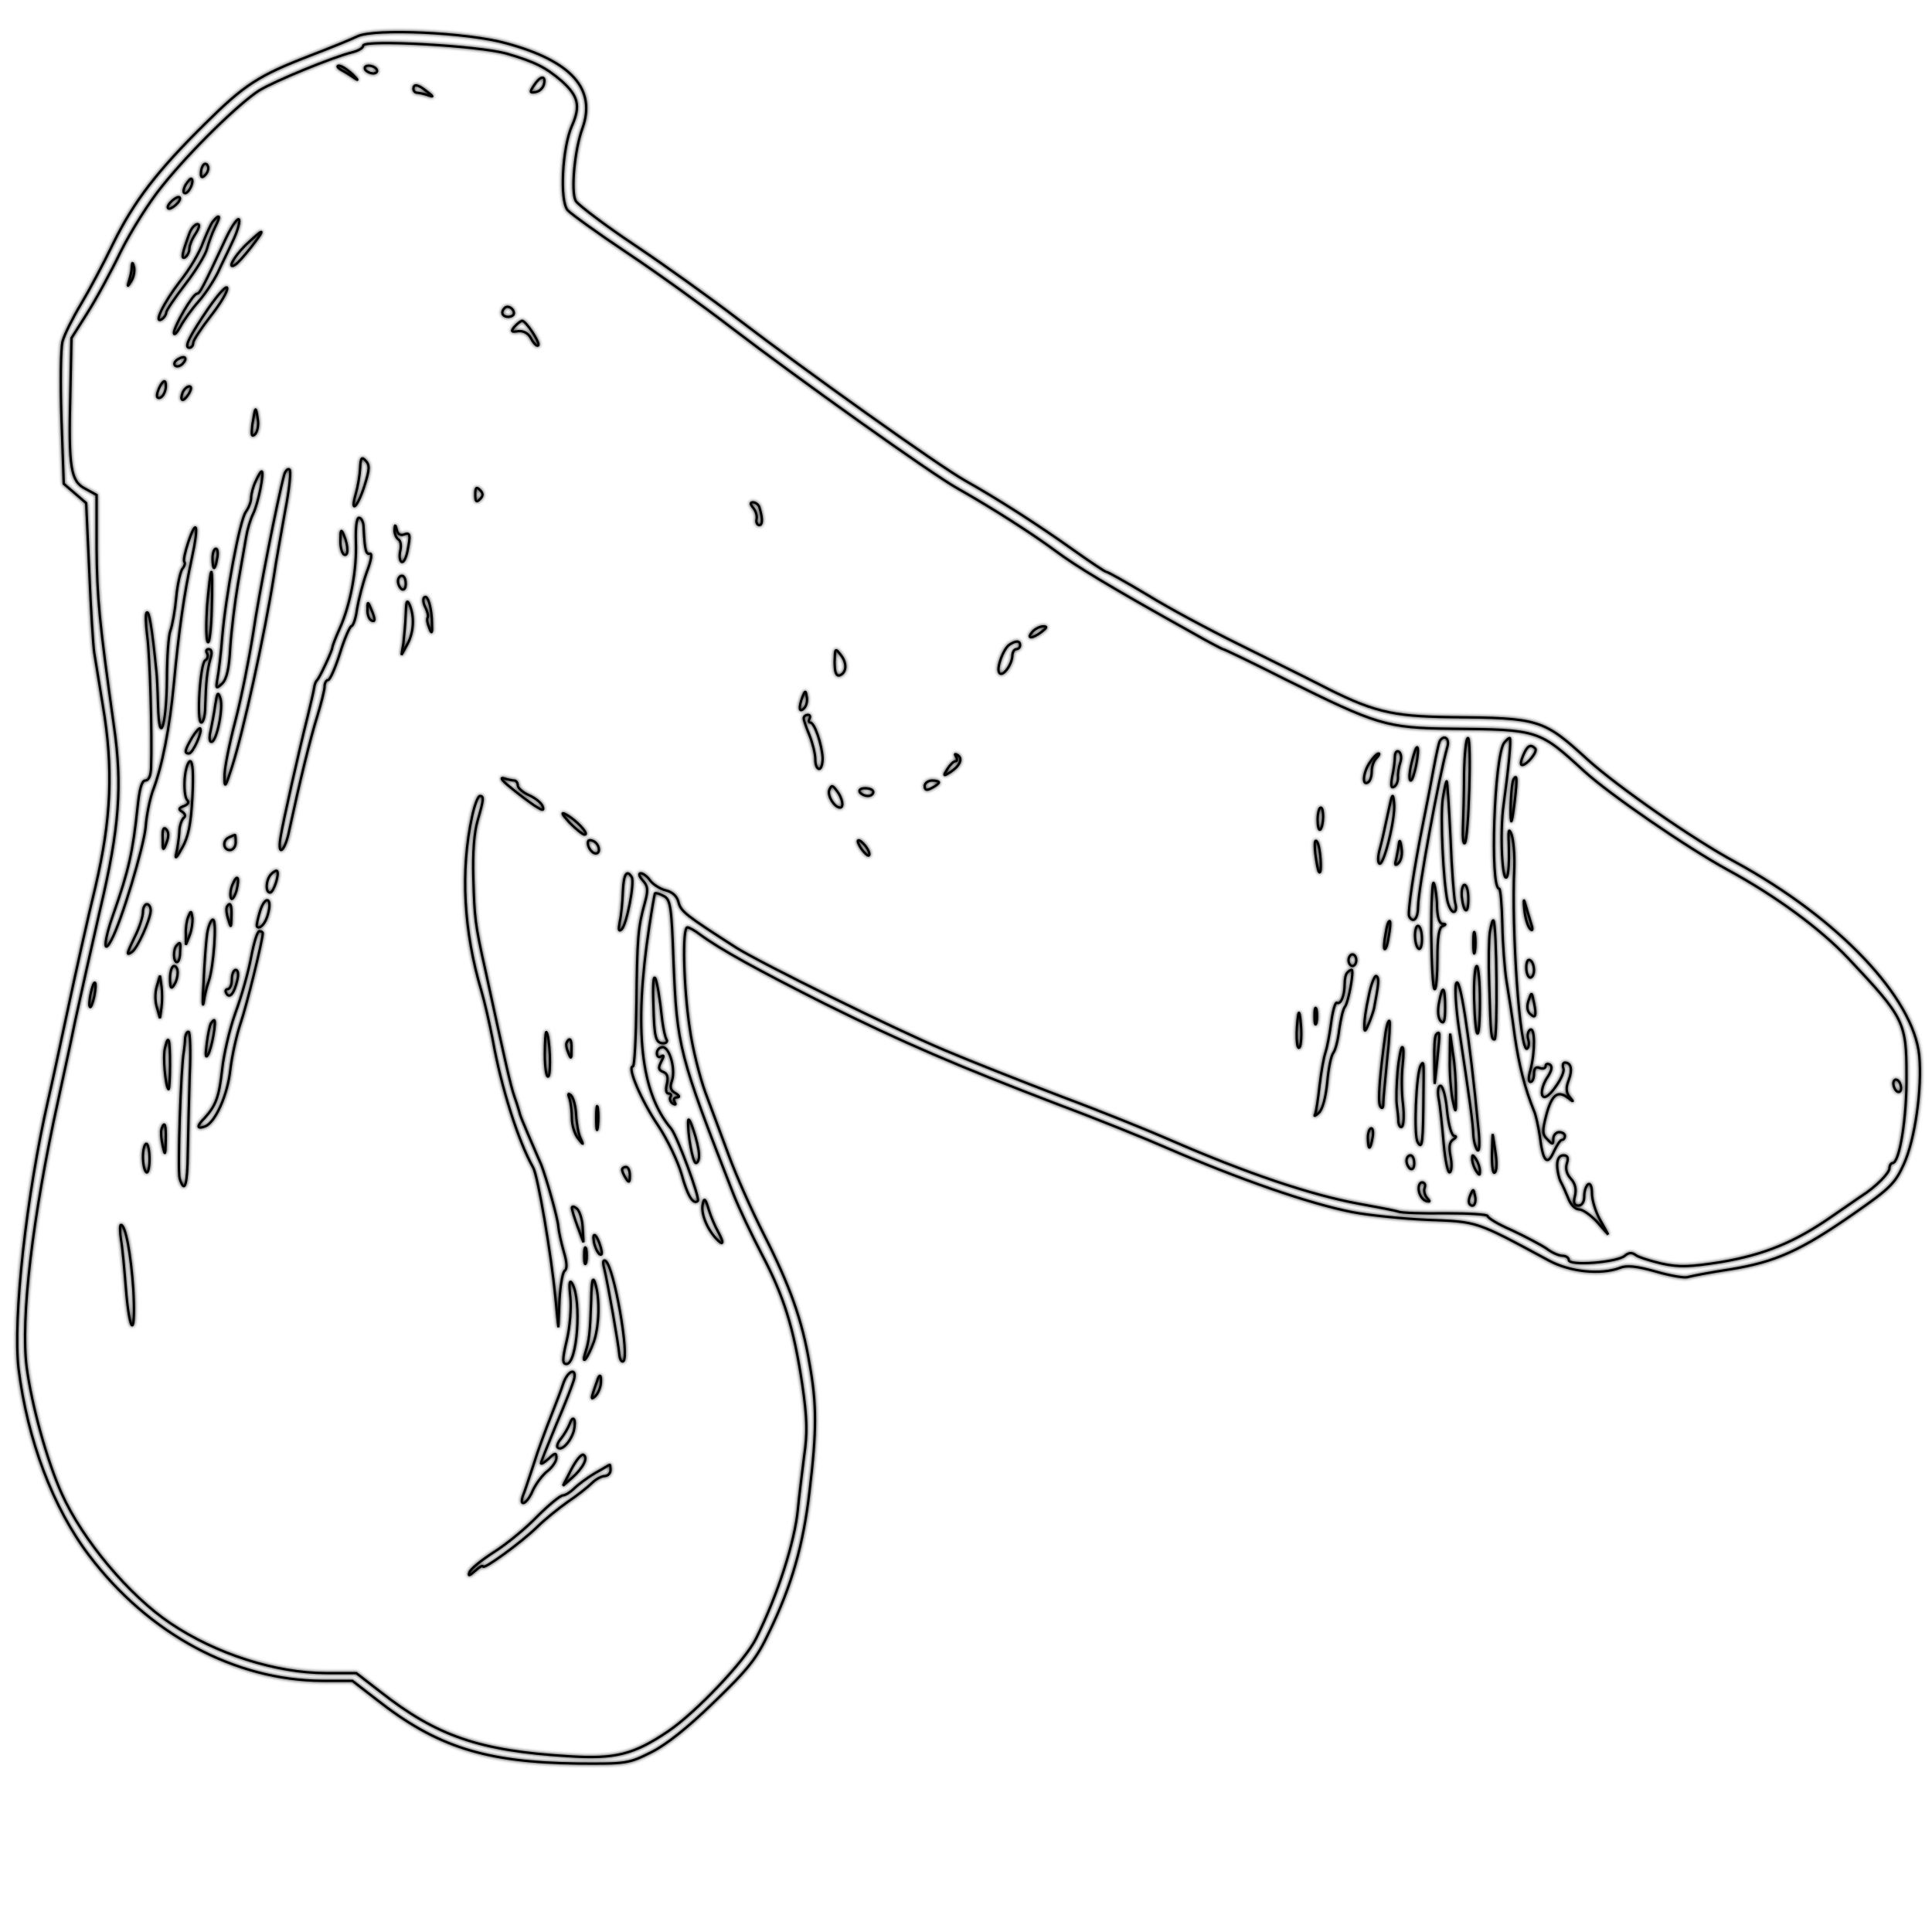
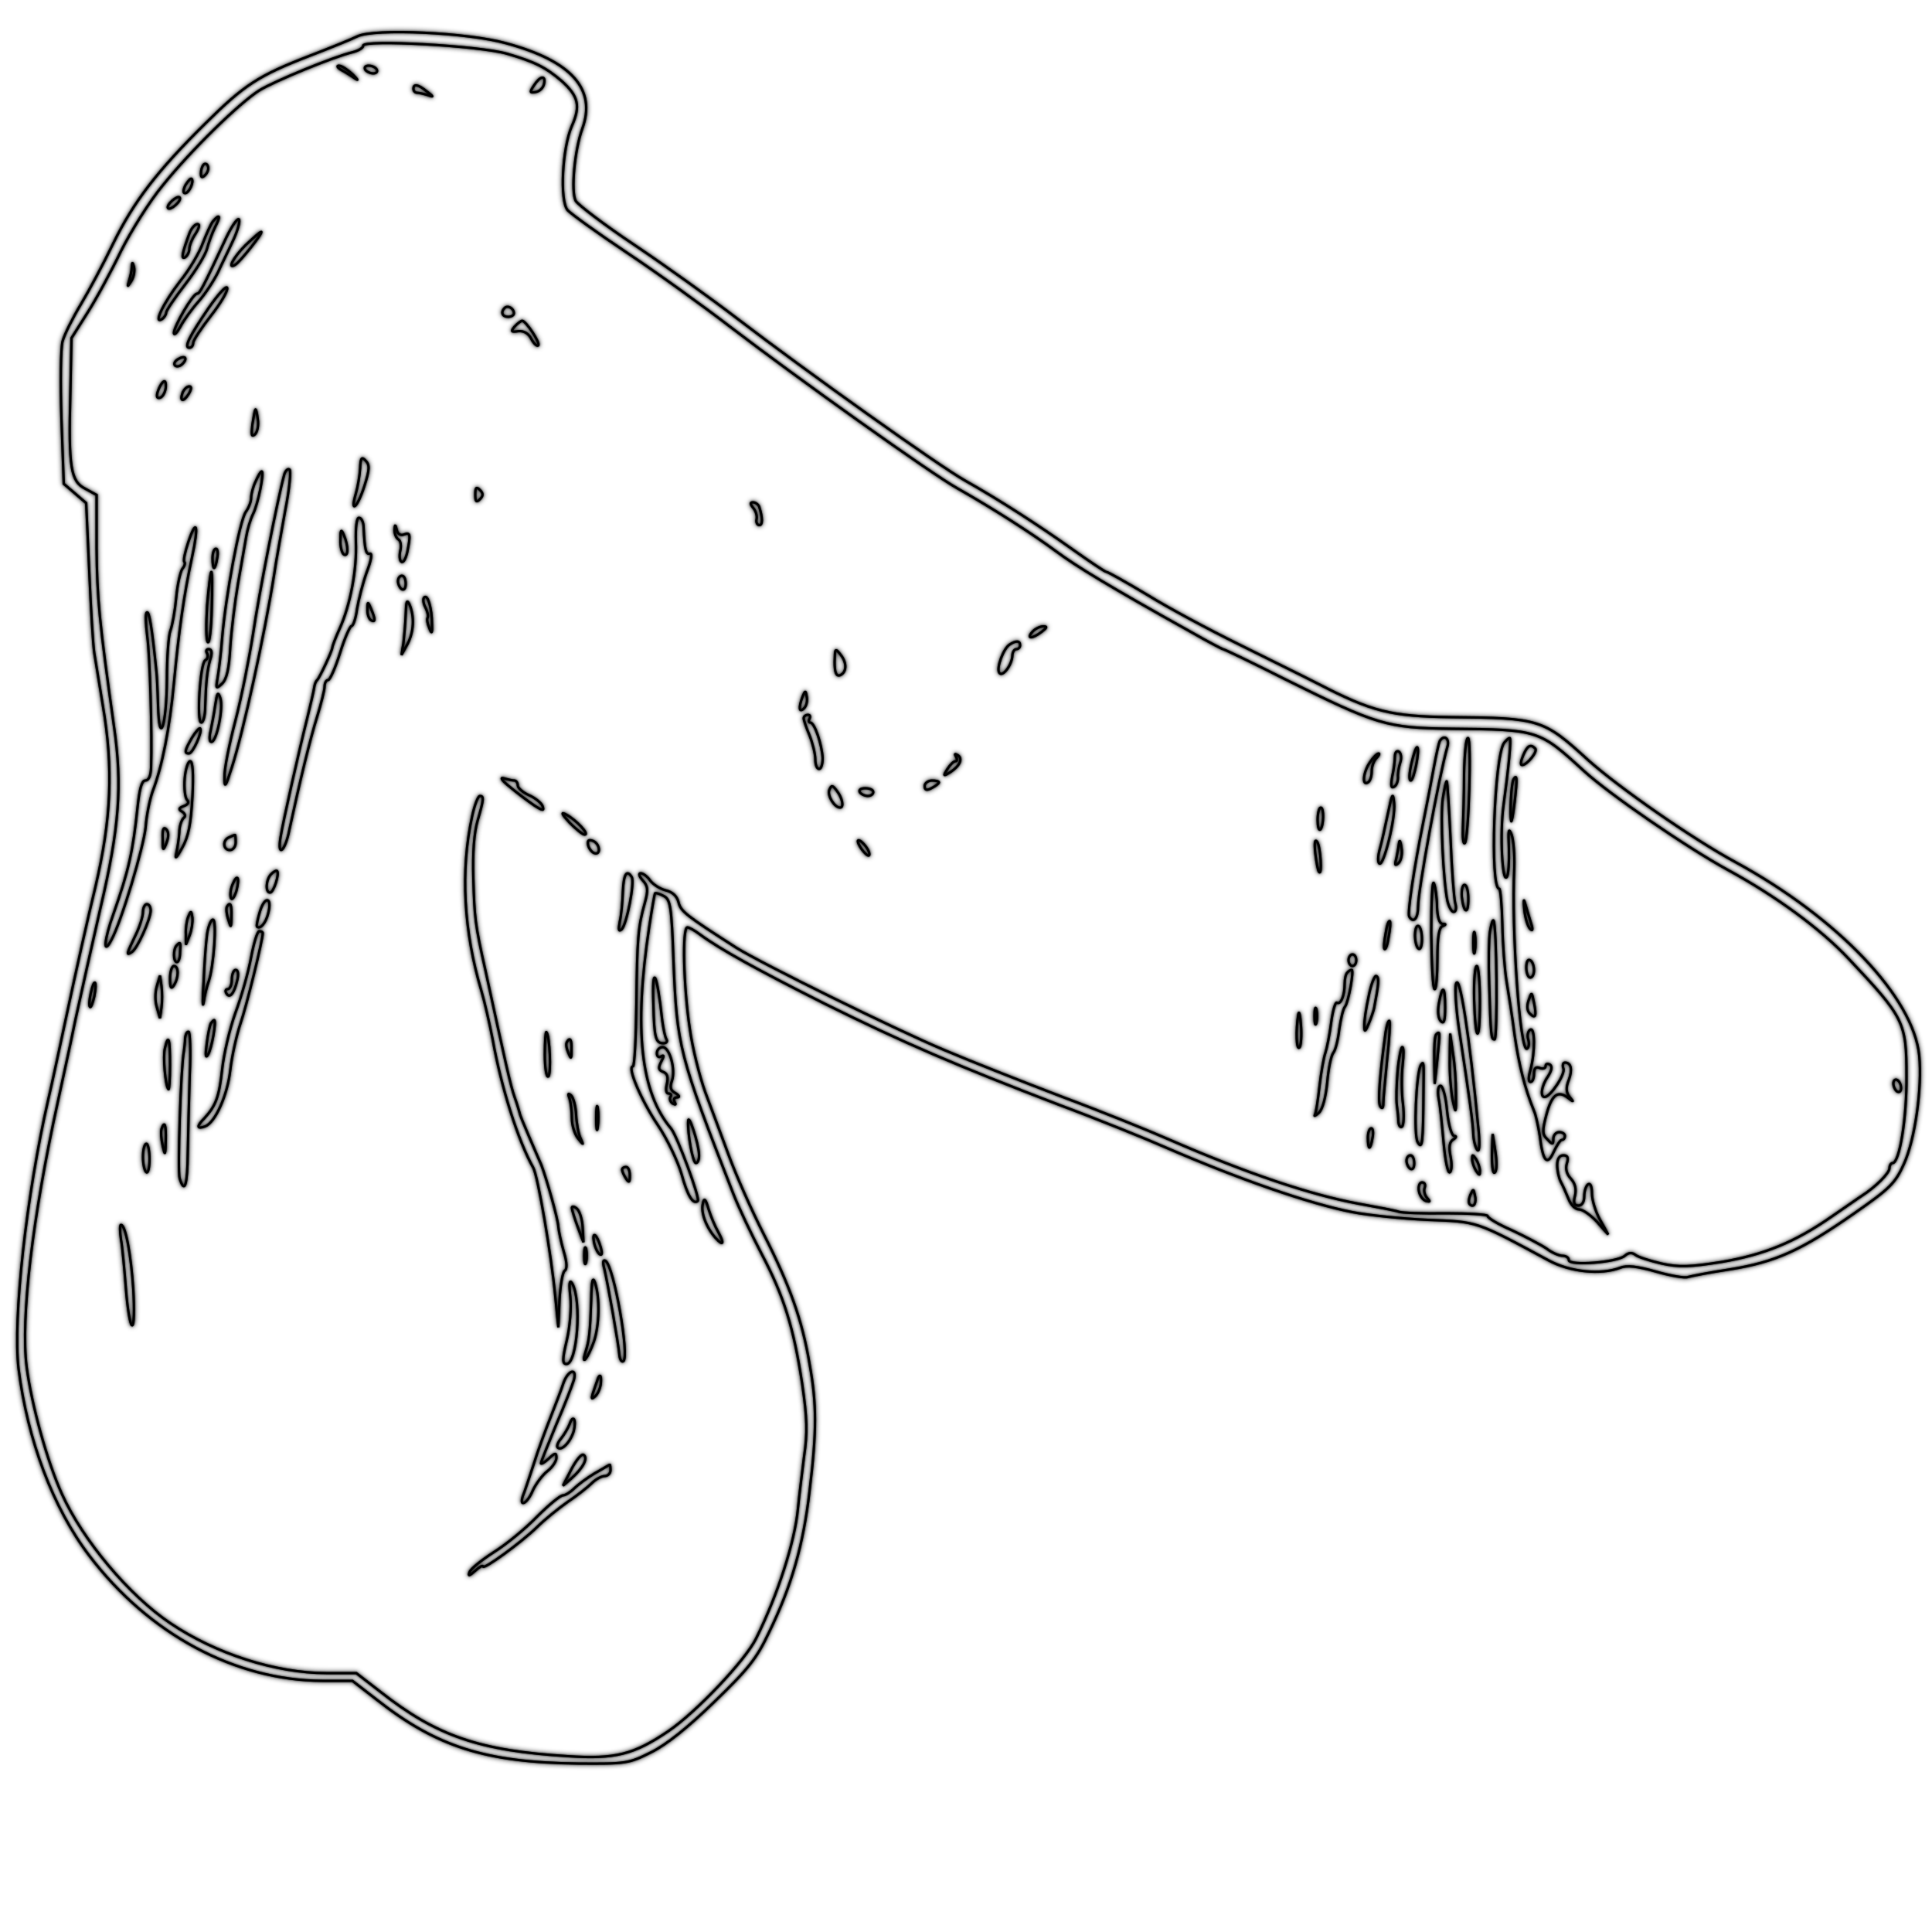
<svg xmlns="http://www.w3.org/2000/svg" version="1.0" width="60" height="60" viewBox="0 0 500 500" preserveAspectRatio="xMidYMid meet">
  <defs>
-     <filter id="glow" x="-20%" y="-20%" width="140%" height="140%">
-       <feGaussianBlur stdDeviation="4" result="blur" />
-       <feComposite in="SourceGraphic" in2="blur" operator="over" />
+     <filter id="pulseGlow" x="-50%" y="-50%" width="200%" height="200%">
+       <feGaussianBlur in="SourceGraphic" stdDeviation="3" result="blur1" />
+       <feGaussianBlur in="SourceGraphic" stdDeviation="6" result="blur2" />
+       <feMerge>
+         <feMergeNode in="blur2" />
+         <feMergeNode in="blur1" />
+         <feMergeNode in="SourceGraphic" />
+       </feMerge>
    </filter>
  </defs>
-   <g transform="translate(0,500) scale(0.1,-0.1)" fill="none" stroke="#000000" stroke-width="6" filter="url(#glow)">
+   <g transform="translate(0,500) scale(0.1,-0.1)" fill="none" stroke="#000000" stroke-width="6" filter="url(#pulseGlow)">
+     <animate attributeName="opacity" values="0.6;1;0.6" dur="1.5s" repeatCount="indefinite" />
    <path d="M925 4906 c-16 -8 -73 -31 -125 -51 -132 -51 -168 -75 -268 -174 -126 -124 -186 -203 -239 -311 -25 -52 -63 -123 -84 -158 -21 -35 -42 -77 -47 -95 -5 -18 -6 -108 -3 -200 l6 -169 29 -25 29 -25 8 -176 c4 -98 10 -193 13 -212 3 -19 13 -80 22 -135 28 -165 22 -294 -19 -470 -20 -82 -52 -226 -72 -320 -20 -93 -42 -197 -50 -230 -57 -249 -92 -567 -77 -697 23 -185 89 -360 183 -484 154 -203 377 -323 603 -324 l78 0 62 -48 c156 -123 282 -163 521 -166 126 -1 132 0 190 29 40 20 95 64 163 130 88 85 110 112 142 180 59 121 89 227 105 365 19 157 19 226 0 331 -19 113 -51 202 -118 334 -31 61 -72 153 -91 205 -19 52 -47 126 -61 164 -14 39 -33 113 -40 165 -16 106 -20 261 -6 261 4 0 19 -8 32 -18 51 -38 151 -93 324 -180 204 -101 339 -159 605 -261 102 -38 228 -89 280 -112 185 -80 367 -144 480 -166 41 -8 129 -17 195 -20 130 -5 122 -2 313 -105 55 -30 135 -38 185 -19 17 7 44 4 93 -10 38 -11 75 -17 82 -14 7 2 56 12 110 20 117 19 182 48 321 145 92 64 106 78 128 127 29 63 48 198 40 281 -15 151 -210 356 -476 501 -111 60 -303 194 -381 264 -116 106 -125 109 -355 111 -156 2 -204 14 -345 87 -41 21 -135 67 -207 103 -73 36 -178 92 -233 126 -55 33 -103 60 -107 60 -3 0 -42 26 -87 58 -90 64 -191 129 -278 178 -68 38 -414 285 -588 418 -69 53 -189 139 -268 192 -78 52 -146 104 -152 114 -13 24 -3 132 17 187 37 102 -27 175 -197 221 -100 28 -341 39 -385 18z m387 -45 c72 -21 100 -35 142 -71 43 -39 49 -64 26 -116 -25 -57 -32 -193 -11 -218 8 -9 77 -59 155 -111 78 -52 197 -138 266 -191 174 -133 520 -380 588 -418 92 -52 193 -117 254 -162 52 -39 141 -93 351 -210 42 -24 80 -44 82 -44 3 0 76 -35 163 -79 236 -117 260 -125 427 -127 228 -2 228 -3 345 -110 67 -61 265 -197 371 -255 125 -68 241 -153 314 -231 143 -152 149 -163 149 -303 1 -107 -18 -225 -36 -225 -4 0 -8 -6 -8 -13 0 -13 -36 -49 -72 -72 -8 -5 -43 -30 -77 -53 -96 -67 -175 -99 -286 -118 -82 -13 -110 -14 -155 -4 -30 7 -61 17 -67 22 -9 7 -18 7 -28 -2 -20 -17 -145 -27 -145 -11 0 6 -7 11 -16 11 -9 0 -28 8 -42 19 -15 10 -55 31 -89 47 -35 15 -63 32 -63 37 0 4 -48 7 -107 7 -60 -1 -115 1 -123 4 -8 3 -55 12 -105 21 -124 23 -287 78 -485 164 -52 23 -178 74 -280 112 -102 39 -239 93 -305 121 -131 55 -473 224 -539 265 -131 84 -144 94 -150 118 -4 16 -16 27 -34 31 -15 4 -33 16 -40 26 -7 10 -18 18 -24 18 -6 0 -4 -8 5 -18 14 -15 15 -25 6 -58 -18 -64 -20 -91 -22 -261 -1 -90 -5 -163 -9 -163 -16 0 22 -89 64 -151 25 -37 52 -94 62 -128 15 -55 30 -80 42 -69 6 7 -53 167 -69 187 -79 93 -97 256 -57 521 7 47 14 86 15 88 2 2 12 -1 23 -7 17 -9 20 -26 25 -168 9 -222 14 -242 155 -603 14 -36 47 -105 73 -155 58 -110 83 -191 105 -336 13 -90 14 -127 5 -188 -5 -42 -13 -103 -16 -136 -8 -85 -52 -222 -108 -335 -28 -57 -155 -191 -227 -240 -90 -61 -138 -73 -260 -65 -229 14 -340 52 -486 167 l-62 48 -78 0 c-130 0 -286 50 -403 129 -106 71 -227 215 -281 335 -38 84 -78 229 -91 328 -16 126 15 388 81 688 10 47 31 141 45 210 15 69 44 199 65 290 49 208 57 317 35 470 -38 271 -44 332 -45 462 l0 137 -29 16 c-38 19 -44 54 -39 245 l3 145 41 65 c23 36 62 108 87 160 26 52 74 129 108 170 72 90 198 213 250 246 39 24 192 87 242 99 15 4 27 11 27 17 0 16 299 0 372 -21z" />
    <path d="M885 4818 c11 -6 27 -16 35 -22 9 -6 5 -1 -8 12 -13 12 -28 22 -35 22 -7 0 -3 -6 8 -12z" />
    <path d="M945 4820 c3 -5 13 -10 21 -10 8 0 12 5 9 10 -3 6 -13 10 -21 10 -8 0 -12 -4 -9 -10z" />
    <path d="M1382 4779 c-12 -18 -11 -20 5 -17 10 2 19 11 21 21 5 23 -10 21 -26 -4z" />
    <path d="M1070 4770 c0 -5 4 -10 9 -10 5 0 18 -3 28 -6 16 -6 16 -5 -2 9 -23 19 -35 21 -35 7z" />
    <path d="M527 4574 c-4 -4 -7 -14 -7 -23 0 -11 3 -12 11 -4 6 6 10 16 7 23 -2 6 -7 8 -11 4z" />
    <path d="M480 4521 c-6 -12 -7 -21 -1 -21 10 0 24 30 17 37 -2 3 -9 -5 -16 -16z" />
    <path d="M440 4475 c-7 -8 -8 -15 -2 -15 5 0 15 7 22 15 7 8 8 15 2 15 -5 0 -15 -7 -22 -15z" />
    <path d="M586 4386 c-62 -133 -69 -146 -76 -146 -11 0 -60 -85 -60 -102 1 -7 8 1 17 17 9 17 30 46 47 65 17 19 39 53 50 75 10 22 28 58 38 80 11 23 19 48 17 56 -2 8 -17 -12 -33 -45z" />
    <path d="M551 4427 c-6 -8 -17 -33 -26 -56 -8 -23 -34 -68 -59 -99 -43 -56 -70 -112 -47 -98 6 4 11 12 11 17 0 5 22 38 50 74 27 35 52 76 56 92 4 15 13 40 21 56 15 29 12 35 -6 14z" />
    <path d="M491 4398 c-20 -54 -23 -70 -12 -64 6 4 11 14 11 22 0 8 7 26 16 39 10 16 12 25 5 25 -6 0 -15 -10 -20 -22z" />
    <path d="M635 4365 c-32 -32 -48 -64 -26 -50 13 8 74 85 67 85 -3 0 -21 -16 -41 -35z" />
    <path d="M341 4308 c0 -9 -4 -25 -7 -35 -5 -17 -5 -17 6 0 6 10 9 25 7 35 -4 15 -5 15 -6 0z" />
    <path d="M540 4203 c-49 -72 -65 -103 -50 -103 6 0 10 6 10 13 0 6 21 38 46 70 25 32 44 64 42 72 -2 7 -23 -16 -48 -52z" />
    <path d="M1306 4203 c-11 -11 -6 -23 9 -23 8 0 15 4 15 9 0 13 -16 22 -24 14z" />
    <path d="M1332 4155 c-11 -13 -9 -15 10 -12 14 1 26 -6 33 -20 7 -13 15 -20 18 -17 6 6 -32 64 -42 64 -3 -1 -12 -7 -19 -15z" />
    <path d="M460 4070 c-8 -5 -11 -12 -7 -16 4 -4 13 -2 19 4 15 15 7 24 -12 12z" />
    <path d="M412 3996 c-7 -16 -8 -26 -1 -26 12 0 22 25 17 41 -2 6 -9 0 -16 -15z" />
    <path d="M473 3985 c-9 -24 1 -27 15 -5 8 13 8 20 2 20 -6 0 -13 -7 -17 -15z" />
    <path d="M661 3940 c-2 -3 -5 -21 -8 -40 -3 -26 -2 -32 7 -24 6 6 10 24 7 40 -2 16 -5 27 -6 24z" />
    <path d="M932 3788 c-1 -18 -6 -48 -11 -65 -16 -55 4 -37 22 19 14 44 14 55 3 66 -10 11 -13 7 -14 -20z" />
    <path d="M736 3773 c-17 -61 -67 -316 -81 -413 -10 -63 -30 -165 -46 -226 -16 -61 -29 -126 -28 -145 0 -30 2 -28 19 25 30 93 85 345 109 496 5 36 19 111 29 168 11 56 16 105 11 107 -4 3 -10 -3 -13 -12z" />
    <path d="M662 3755 c-7 -14 -12 -34 -12 -43 0 -10 -6 -26 -14 -37 -16 -23 -52 -218 -61 -325 -3 -41 -9 -88 -12 -105 -5 -28 -4 -29 12 -14 12 12 18 39 21 95 3 44 12 117 20 164 8 47 18 101 21 120 3 19 11 46 18 60 13 26 30 110 22 110 -2 0 -9 -11 -15 -25z" />
    <path d="M1230 3720 c0 -19 3 -21 12 -12 9 9 9 15 0 24 -9 9 -12 7 -12 -12z" />
    <path d="M1949 3686 c7 -8 11 -21 9 -30 -2 -8 2 -15 7 -15 9 0 9 18 0 47 -2 6 -10 12 -16 12 -8 0 -8 -4 0 -14z" />
    <path d="M921 3598 c3 -71 -14 -163 -42 -225 -11 -24 -19 -46 -19 -49 0 -8 -33 -78 -39 -84 -4 -3 -7 -12 -8 -20 -1 -8 -9 -42 -17 -75 -21 -83 -64 -273 -70 -312 -9 -54 12 -37 23 20 27 125 54 236 72 293 10 33 19 68 19 77 0 9 4 17 9 17 5 0 19 32 31 70 12 39 26 70 30 70 4 0 11 20 14 44 4 24 15 67 25 95 12 31 15 50 8 48 -10 -2 -13 8 -16 68 0 14 -6 25 -12 25 -6 0 -9 -24 -8 -62z" />
    <path d="M487 3596 c-8 -24 -13 -47 -10 -50 3 -3 1 -11 -5 -18 -5 -7 -13 -41 -16 -75 -3 -33 -10 -72 -15 -85 -5 -13 -9 -70 -9 -126 -1 -121 -20 -178 -23 -67 -1 39 -3 77 -4 85 -12 120 -19 159 -25 155 -4 -2 -3 -30 1 -61 7 -50 13 -254 10 -341 -1 -21 -6 -33 -15 -33 -9 0 -15 -21 -20 -69 -12 -115 -23 -164 -62 -275 -25 -69 -28 -111 -6 -69 26 47 84 241 89 293 2 30 11 72 18 92 25 65 44 163 55 279 13 138 26 230 47 327 18 83 12 104 -10 38z" />
    <path d="M1021 3628 c0 -9 4 -20 10 -24 6 -3 8 -17 5 -29 -3 -13 -2 -26 3 -29 5 -3 11 8 15 25 9 45 8 52 -8 46 -9 -4 -17 1 -19 11 -4 16 -5 16 -6 0z" />
    <path d="M881 3603 c-1 -17 4 -35 9 -38 12 -7 12 22 0 50 -7 17 -9 15 -9 -12z" />
    <path d="M550 3555 c0 -14 2 -25 4 -25 2 0 6 11 8 25 3 14 1 25 -3 25 -5 0 -9 -11 -9 -25z" />
    <path d="M536 3433 c-3 -48 -3 -90 2 -95 4 -4 9 35 10 87 2 52 1 95 -1 95 -2 0 -7 -39 -11 -87z" />
    <path d="M1030 3496 c0 -8 5 -18 10 -21 6 -3 10 3 10 14 0 12 -4 21 -10 21 -5 0 -10 -6 -10 -14z" />
    <path d="M1098 3454 c-4 -3 -3 -15 3 -26 5 -10 8 -22 6 -26 -3 -4 -1 -16 4 -27 6 -17 8 -15 7 10 0 40 -11 78 -20 69z" />
    <path d="M1050 3410 c-1 -25 -4 -58 -6 -75 l-5 -30 16 29 c16 31 18 70 5 101 -7 15 -9 10 -10 -25z" />
    <path d="M951 3423 c-1 -12 4 -25 9 -28 12 -7 12 2 0 30 -8 19 -9 19 -9 -2z" />
    <path d="M2672 3365 c-17 -19 -1 -19 24 0 14 11 15 14 4 14 -8 0 -21 -6 -28 -14z" />
    <path d="M2613 3332 c-16 -10 -35 -61 -27 -73 8 -13 33 20 34 44 0 9 5 17 10 17 6 0 10 5 10 10 0 12 -10 13 -27 2z" />
    <path d="M536 3309 c3 -6 2 -14 -5 -18 -13 -8 -23 -161 -10 -161 5 0 10 18 10 40 2 66 5 94 13 123 6 18 4 27 -4 27 -6 0 -8 -5 -4 -11z" />
    <path d="M2160 3287 c0 -27 4 -37 13 -35 18 7 20 31 3 53 -15 19 -15 18 -16 -18z" />
    <path d="M557 3175 c-3 -22 -9 -52 -12 -67 -4 -16 -3 -28 2 -28 14 0 32 90 23 114 -6 17 -8 14 -13 -19z" />
    <path d="M2077 3197 c-11 -29 -9 -43 4 -30 6 6 9 19 7 29 -3 18 -4 18 -11 1z" />
    <path d="M2080 3141 c0 -5 7 -25 15 -44 8 -20 15 -48 15 -62 0 -14 4 -25 10 -25 5 0 9 12 9 28 -2 36 -21 92 -32 92 -4 0 -5 5 -2 10 3 6 1 10 -4 10 -6 0 -11 -4 -11 -9z" />
    <path d="M497 3091 c-19 -33 -21 -41 -8 -41 10 0 36 58 29 65 -2 2 -12 -9 -21 -24z" />
    <path d="M3726 3082 c-2 -4 -9 -34 -15 -67 -6 -33 -18 -96 -27 -140 -25 -123 -42 -239 -37 -247 11 -19 23 -5 23 26 0 42 54 337 76 414 6 21 -9 32 -20 14z" />
    <path d="M3789 2998 c0 -51 -2 -114 -3 -140 -1 -26 1 -44 5 -40 10 11 18 272 8 272 -5 0 -9 -42 -10 -92z" />
    <path d="M3893 3078 c-26 -33 -38 -378 -13 -378 3 0 7 -42 8 -92 1 -51 6 -118 11 -148 5 -30 15 -93 21 -140 11 -76 26 -136 50 -195 5 -11 11 -40 15 -65 8 -66 19 -79 36 -41 8 17 17 31 21 31 5 0 8 5 8 10 0 6 -7 10 -15 10 -8 0 -15 -8 -15 -17 0 -16 -2 -16 -15 -2 -14 13 -14 22 -3 64 14 52 29 64 56 44 15 -12 16 -12 4 2 -9 12 -10 24 -2 44 10 27 6 45 -10 45 -5 0 -7 -7 -4 -15 6 -14 -33 -73 -48 -74 -13 -1 -9 29 8 53 10 16 12 26 5 31 -6 3 -11 2 -11 -4 0 -6 -7 -8 -15 -5 -10 4 -15 0 -15 -15 0 -12 -4 -21 -9 -21 -6 0 -6 12 0 32 12 45 12 111 -1 103 -6 -4 -8 -15 -5 -25 3 -10 2 -21 -3 -24 -18 -11 -41 306 -33 469 1 33 -2 71 -7 85 -8 20 -9 12 -7 -36 1 -34 -1 -67 -5 -73 -12 -21 -19 111 -9 184 13 95 21 175 16 175 -3 0 -9 -6 -14 -12z" />
    <path d="M3653 3025 c-6 -25 -7 -45 -2 -45 8 0 24 79 17 86 -3 2 -9 -16 -15 -41z" />
    <path d="M3942 3045 c-6 -14 -8 -25 -3 -25 13 0 42 36 34 43 -12 12 -20 8 -31 -18z" />
    <path d="M3610 3042 c0 -11 -3 -34 -7 -52 -4 -23 -3 -31 5 -26 6 3 10 14 10 24 -1 9 2 27 6 39 4 12 2 24 -4 28 -5 3 -10 -2 -10 -13z" />
    <path d="M2474 3042 c4 -7 3 -12 -1 -12 -5 0 -14 -9 -21 -20 -12 -19 -11 -20 8 -8 24 16 33 35 18 44 -7 4 -8 3 -4 -4z" />
    <path d="M3546 3028 c-18 -25 -22 -63 -6 -53 6 3 10 16 10 29 0 12 5 27 12 34 7 7 9 12 6 12 -4 0 -14 -10 -22 -22z" />
    <path d="M478 2985 c-2 -25 1 -50 6 -55 6 -6 3 -12 -8 -16 -14 -5 -15 -9 -4 -15 8 -6 9 -12 3 -16 -5 -5 -11 -21 -11 -38 -1 -16 -5 -41 -8 -55 -4 -15 1 -10 15 15 17 30 23 62 27 133 3 60 1 92 -6 92 -5 0 -12 -20 -14 -45z" />
    <path d="M1319 2964 c19 -16 47 -37 63 -48 23 -15 27 -15 22 -2 -3 8 -19 21 -35 28 -16 7 -29 19 -29 25 0 7 -4 13 -9 13 -5 0 -18 3 -28 6 -10 3 -3 -7 16 -22z" />
    <path d="M3917 2983 c-6 -9 -10 -91 -6 -108 1 -5 5 17 9 50 7 61 6 73 -3 58z" />
    <path d="M2393 2966 c0 -11 5 -13 19 -5 10 5 18 12 18 14 0 3 -8 5 -18 5 -10 0 -19 -7 -19 -14z" />
    <path d="M3734 2934 c-7 -47 1 -213 12 -266 4 -16 11 -28 16 -28 6 0 8 10 4 23 -3 12 -9 87 -12 167 -4 80 -8 147 -10 148 -1 2 -6 -18 -10 -44z" />
    <path d="M2146 2955 c-5 -15 14 -45 28 -45 11 0 6 25 -8 43 -12 16 -14 16 -20 2z" />
    <path d="M2225 2950 c3 -5 13 -10 21 -10 8 0 14 5 14 10 0 6 -9 10 -21 10 -11 0 -17 -4 -14 -10z" />
    <path d="M3592 2895 c-7 -33 -16 -75 -21 -92 -5 -18 -6 -35 -1 -38 11 -7 42 118 38 156 -3 30 -5 27 -16 -26z" />
    <path d="M1222 2888 c-31 -141 -22 -299 24 -453 8 -27 21 -84 29 -125 22 -124 66 -263 105 -332 12 -21 47 -227 57 -333 l8 -80 3 70 c2 38 8 72 13 76 7 4 7 20 -2 50 -7 24 -13 53 -14 64 -1 21 -31 126 -44 160 -5 11 -19 44 -32 74 -13 30 -24 57 -24 60 -1 3 -6 22 -13 41 -11 31 -23 86 -76 330 -27 120 -28 135 -31 237 -2 67 2 118 11 149 16 55 17 64 6 64 -5 0 -14 -24 -20 -52z" />
    <path d="M3410 2878 c0 -17 3 -28 7 -25 9 10 10 57 1 57 -4 0 -8 -14 -8 -32z" />
    <path d="M1474 2871 c17 -17 34 -31 39 -31 14 0 -23 39 -48 52 -14 8 -12 2 9 -21z" />
    <path d="M421 2830 c0 -33 1 -34 10 -11 6 16 6 28 -1 35 -7 7 -10 -1 -9 -24z" />
    <path d="M593 2833 c-18 -7 -16 -33 2 -33 8 0 15 9 15 20 0 11 -1 20 -2 19 -2 0 -9 -3 -15 -6z" />
    <path d="M1522 2813 c2 -9 9 -18 16 -21 18 -6 15 25 -4 32 -11 4 -14 1 -12 -11z" />
    <path d="M2220 2823 c1 -14 30 -48 30 -34 0 7 -7 19 -15 27 -8 9 -15 12 -15 7z" />
    <path d="M3404 2791 c3 -24 7 -46 10 -48 8 -9 4 64 -5 78 -6 9 -8 -1 -5 -30z" />
    <path d="M3621 2820 c-1 -8 -4 -26 -7 -40 -5 -19 -4 -22 5 -14 7 6 11 24 8 40 -2 16 -5 22 -6 14z" />
    <path d="M702 2738 c-14 -14 -16 -48 -3 -48 9 0 25 49 18 56 -2 2 -9 -2 -15 -8z" />
    <path d="M1612 2693 c-1 -27 -4 -61 -8 -78 -4 -22 -3 -27 5 -20 13 13 34 121 26 135 -13 21 -21 8 -23 -37z" />
    <path d="M601 2709 c-5 -13 -6 -28 -3 -34 3 -5 9 4 14 20 9 36 2 46 -11 14z" />
    <path d="M3704 2587 c1 -81 4 -147 9 -147 4 0 7 36 7 79 0 54 4 81 13 84 10 4 10 6 0 6 -8 1 -13 17 -14 44 0 23 -4 51 -8 61 -4 11 -7 -47 -7 -127z" />
    <path d="M3783 2680 c5 -44 17 -49 17 -7 0 21 -4 37 -10 37 -5 0 -8 -14 -7 -30z" />
    <path d="M673 2642 c-6 -20 -10 -38 -8 -40 8 -8 23 9 29 34 11 42 -8 47 -21 6z" />
    <path d="M3945 2646 c2 -22 9 -44 15 -50 7 -7 8 -2 1 19 -5 17 -12 39 -15 50 -3 11 -3 2 -1 -19z" />
    <path d="M370 2640 c0 -12 -9 -40 -20 -62 -23 -48 -24 -52 -9 -42 14 8 48 84 49 107 0 9 -4 17 -10 17 -5 0 -10 -9 -10 -20z" />
    <path d="M587 2653 c-2 -5 -1 -19 4 -33 7 -23 7 -23 8 8 1 31 -3 40 -12 25z" />
    <path d="M487 2627 c-4 -10 -7 -31 -6 -45 l0 -27 10 25 c5 13 8 33 7 45 -3 19 -4 19 -11 2z" />
    <path d="M536 2583 c-3 -21 -7 -76 -9 -123 -3 -47 -3 -71 0 -55 2 17 8 41 13 55 13 37 22 160 11 160 -5 0 -12 -17 -15 -37z" />
    <path d="M3586 2584 c-4 -20 -5 -38 -3 -40 3 -3 8 11 11 32 4 20 5 38 3 40 -3 3 -8 -11 -11 -32z" />
    <path d="M3856 2589 c-3 -19 -4 -79 -2 -134 4 -138 5 -145 14 -145 8 0 6 300 -3 308 -2 2 -6 -11 -9 -29z" />
    <path d="M3662 2580 c0 -16 4 -32 9 -35 5 -4 9 7 9 24 0 39 -17 49 -18 11z" />
    <path d="M3813 2560 c0 -25 2 -35 4 -22 2 12 2 32 0 45 -2 12 -4 2 -4 -23z" />
    <path d="M650 2523 c-7 -38 -25 -102 -41 -145 -15 -42 -30 -107 -34 -145 -8 -72 -16 -94 -46 -127 -21 -21 -20 -29 2 -21 26 10 58 81 65 146 4 35 16 89 26 119 16 46 58 217 58 235 0 3 -4 5 -9 5 -5 0 -14 -30 -21 -67z" />
    <path d="M457 2553 c-9 -9 -9 -43 1 -43 4 0 8 11 8 25 2 27 1 29 -9 18z" />
    <path d="M3490 2515 c0 -8 5 -15 10 -15 6 0 10 7 10 15 0 8 -4 15 -10 15 -5 0 -10 -7 -10 -15z" />
    <path d="M3950 2496 c0 -14 5 -26 10 -26 6 0 10 9 10 19 0 11 -4 23 -10 26 -6 4 -10 -5 -10 -19z" />
    <path d="M440 2468 c0 -25 3 -29 10 -18 13 20 13 50 0 50 -5 0 -10 -15 -10 -32z" />
    <path d="M3815 2415 c3 -116 15 -121 15 -7 0 51 -4 92 -8 92 -5 0 -8 -38 -7 -85z" />
    <path d="M600 2465 c0 -14 -5 -25 -11 -25 -5 0 -7 -5 -3 -11 8 -14 20 -1 28 34 4 16 2 27 -4 27 -5 0 -10 -11 -10 -25z" />
    <path d="M3487 2483 c-4 -3 -7 -16 -7 -29 0 -30 -10 -55 -20 -49 -4 3 -11 -21 -15 -52 -4 -31 -11 -66 -15 -78 -4 -11 -11 -50 -15 -85 -4 -36 -9 -69 -12 -75 -3 -5 1 -3 10 5 10 9 18 40 22 80 3 35 10 69 16 76 5 6 12 33 15 60 4 27 10 54 15 59 9 12 24 95 17 95 -3 0 -8 -3 -11 -7z" />
    <path d="M3542 2421 c-7 -31 -12 -66 -11 -77 0 -16 2 -15 11 6 6 14 12 32 14 40 12 64 14 79 6 84 -4 3 -14 -21 -20 -53z" />
    <path d="M406 2448 c-5 -16 -5 -40 0 -55 l8 -28 4 28 c2 15 2 39 0 55 l-4 27 -8 -27z" />
    <path d="M1691 2400 c2 -87 6 -100 26 -100 8 0 11 5 8 10 -4 6 -8 27 -11 48 -14 129 -27 151 -23 42z" />
    <path d="M3768 2453 c-3 -11 0 -61 7 -110 29 -191 37 -249 38 -280 1 -17 6 -35 11 -40 5 -4 6 20 2 57 -23 241 -49 407 -58 373z" />
    <path d="M235 2430 c-4 -17 -5 -34 -2 -36 2 -3 7 10 11 27 8 42 0 50 -9 9z" />
    <path d="M3724 2404 c-4 -22 -2 -40 5 -47 8 -8 11 1 11 36 0 56 -7 61 -16 11z" />
    <path d="M3956 2411 c-5 -14 -4 -27 3 -34 15 -15 18 -7 11 28 -6 29 -6 29 -14 6z" />
    <path d="M3402 2370 c0 -19 2 -27 5 -17 2 9 2 25 0 35 -3 9 -5 1 -5 -18z" />
    <path d="M3360 2375 c-7 -43 -5 -94 3 -86 4 4 6 30 4 57 -2 27 -5 40 -7 29z" />
    <path d="M546 2352 c-3 -5 -8 -29 -11 -53 -4 -30 -3 -39 3 -29 10 15 23 90 16 90 -1 0 -5 -4 -8 -8z" />
    <path d="M3586 2329 c-15 -109 -21 -181 -14 -192 5 -8 8 -5 8 8 0 11 5 62 10 114 6 52 8 96 6 99 -3 2 -7 -11 -10 -29z" />
    <path d="M479 2313 c0 -10 -2 -25 -3 -33 -8 -40 -17 -312 -11 -330 13 -41 20 -18 21 67 1 49 3 139 5 201 3 61 1 112 -3 112 -5 0 -8 -8 -9 -17z" />
    <path d="M1410 2271 c0 -34 4 -60 9 -57 8 6 4 106 -5 115 -2 2 -4 -24 -4 -58z" />
    <path d="M3717 2323 c-4 -3 -6 -34 -5 -67 l1 -61 7 65 c7 70 7 73 -3 63z" />
    <path d="M3752 2260 c-1 -36 3 -83 7 -105 9 -40 9 -40 9 15 0 30 -3 78 -8 105 l-7 50 -1 -65z" />
    <path d="M427 2288 c-6 -22 1 -99 9 -107 2 -2 4 26 4 62 0 70 -4 83 -13 45z" />
    <path d="M1467 2303 c-3 -5 -1 -17 4 -28 7 -17 8 -17 8 8 1 27 -4 34 -12 20z" />
    <path d="M1700 2274 c0 -8 5 -12 11 -8 8 5 8 1 0 -14 -8 -16 -7 -21 5 -26 11 -4 14 -13 10 -31 -4 -15 -2 -25 4 -25 6 0 9 -4 5 -9 -3 -5 0 -13 6 -17 8 -4 9 -3 5 4 -4 7 -1 12 6 12 8 0 7 4 -4 11 -13 7 -15 15 -9 32 10 29 -6 87 -24 87 -8 0 -15 -7 -15 -16z" />
    <path d="M3617 2228 c-3 -35 -4 -74 -2 -88 2 -14 4 -33 4 -43 1 -10 5 -16 9 -13 5 3 6 29 3 58 -4 29 -4 74 -1 101 3 26 3 47 -1 47 -3 0 -9 -28 -12 -62z" />
    <path d="M3677 2243 c-12 -20 -19 -182 -8 -199 12 -21 14 -4 15 134 1 73 1 78 -7 65z" />
    <path d="M4900 2196 c0 -8 5 -18 10 -21 6 -3 10 1 10 9 0 8 -4 18 -10 21 -5 3 -10 -1 -10 -9z" />
    <path d="M3723 2158 c4 -18 9 -70 13 -115 4 -46 11 -80 16 -77 5 3 6 21 2 41 -5 25 -3 38 7 44 8 5 9 9 3 9 -7 0 -15 27 -19 65 -3 36 -11 65 -17 65 -6 0 -8 -13 -5 -32z" />
    <path d="M1474 2157 c3 -10 6 -33 6 -51 0 -18 7 -41 16 -52 15 -19 15 -19 6 1 -5 11 -10 38 -11 60 -1 22 -7 44 -13 50 -8 7 -9 5 -4 -8z" />
    <path d="M1543 2105 c0 -27 2 -38 4 -22 2 15 2 37 0 50 -2 12 -4 0 -4 -28z" />
    <path d="M1781 2099 c-2 -33 12 -109 20 -109 5 0 9 10 8 23 -1 28 -27 107 -28 86z" />
    <path d="M418 2078 c-2 -7 -1 -26 3 -43 6 -28 7 -26 8 13 1 42 -3 53 -11 30z" />
    <path d="M3540 2055 c0 -14 2 -25 4 -25 2 0 6 11 8 25 3 14 1 25 -3 25 -5 0 -9 -11 -9 -25z" />
    <path d="M3861 2011 c0 -33 3 -51 8 -45 5 5 5 29 1 54 l-7 45 -2 -54z" />
    <path d="M370 2006 c0 -19 4 -37 9 -40 4 -3 8 12 8 34 0 22 -4 40 -8 40 -5 0 -9 -15 -9 -34z" />
    <path d="M3640 1996 c0 -8 5 -18 10 -21 6 -3 10 3 10 14 0 12 -4 21 -10 21 -5 0 -10 -6 -10 -14z" />
    <path d="M3810 2000 c0 -8 5 -22 10 -30 9 -13 10 -13 10 0 0 8 -5 22 -10 30 -9 13 -10 13 -10 0z" />
    <path d="M4030 1985 c0 -14 4 -33 9 -43 5 -9 14 -29 20 -44 6 -16 18 -28 28 -28 9 0 30 -15 46 -32 l29 -33 -21 38 c-12 21 -21 52 -21 68 0 18 -4 28 -10 24 -5 -3 -10 -17 -10 -31 0 -15 -6 -24 -15 -24 -11 0 -14 7 -9 25 4 17 1 32 -11 45 -11 12 -14 26 -10 39 5 15 2 21 -9 21 -10 0 -16 -9 -16 -25z" />
    <path d="M1610 1973 c0 -5 5 -15 10 -23 8 -12 10 -11 10 8 0 12 -4 22 -10 22 -5 0 -10 -3 -10 -7z" />
    <path d="M3672 1918 c2 -12 10 -23 18 -26 12 -3 12 -2 3 8 -6 7 -9 19 -6 26 3 8 0 14 -7 14 -6 0 -10 -10 -8 -22z" />
    <path d="M3805 1907 c-4 -10 -5 -21 -1 -24 10 -10 18 4 13 24 -4 17 -4 17 -12 0z" />
    <path d="M1819 1885 c-6 -23 9 -62 33 -89 21 -23 23 -14 6 17 -7 12 -18 38 -24 57 -8 28 -12 31 -15 15z" />
    <path d="M1480 1874 c0 -5 7 -27 15 -49 l15 -40 -2 38 c-1 21 -8 43 -15 49 -7 6 -13 7 -13 2z" />
    <path d="M313 1793 c4 -21 9 -80 13 -130 4 -51 11 -93 16 -93 5 0 6 40 3 93 -6 90 -20 167 -32 167 -3 0 -3 -17 0 -37z" />
    <path d="M1537 1786 c3 -15 10 -29 15 -32 6 -4 7 2 3 17 -10 35 -23 45 -18 15z" />
    <path d="M1512 1750 c0 -19 2 -27 5 -17 2 9 2 25 0 35 -3 9 -5 1 -5 -18z" />
    <path d="M1564 1716 c9 -37 37 -196 39 -223 1 -11 6 -19 10 -16 17 11 -24 246 -46 260 -6 4 -8 -3 -3 -21z" />
    <path d="M1530 1635 c-3 -86 -5 -103 -15 -135 -12 -39 7 -14 22 28 14 41 16 113 3 152 -6 18 -9 7 -10 -45z" />
    <path d="M1476 1644 c3 -28 -1 -78 -9 -112 -12 -50 -12 -62 -1 -62 28 0 40 164 15 208 -7 12 -9 2 -5 -34z" />
    <path d="M1459 1423 c-5 -16 -20 -55 -33 -88 -13 -33 -34 -89 -45 -125 -12 -36 -24 -73 -28 -82 -10 -31 12 -19 26 15 8 17 25 40 38 50 13 10 23 26 23 34 0 14 -3 14 -20 -2 -11 -10 -20 -15 -20 -12 0 4 18 48 39 99 22 51 42 103 46 116 9 32 -13 28 -26 -5z" />
    <path d="M1545 1425 c-3 -8 -8 -23 -11 -32 -4 -14 -3 -15 7 -6 7 7 13 22 14 33 2 24 -4 26 -10 5z" />
    <path d="M1474 1314 c-4 -10 -14 -27 -22 -37 -8 -9 -12 -20 -9 -23 10 -11 34 15 42 43 7 30 -2 44 -11 17z" />
    <path d="M1479 1198 l-22 -43 23 20 c29 26 43 52 30 60 -5 3 -19 -14 -31 -37z" />
    <path d="M1539 1187 c-20 -12 -44 -30 -53 -39 -10 -10 -23 -18 -29 -18 -7 0 -37 -25 -67 -55 -30 -31 -80 -72 -112 -92 -31 -20 -60 -43 -63 -52 -4 -11 -1 -10 15 4 11 10 20 15 20 11 0 -10 99 62 140 102 19 19 55 48 79 65 24 16 52 38 63 49 10 10 25 18 33 18 8 0 15 7 15 15 0 8 -1 15 -2 14 -2 0 -19 -11 -39 -22z" />
  </g>
</svg>
